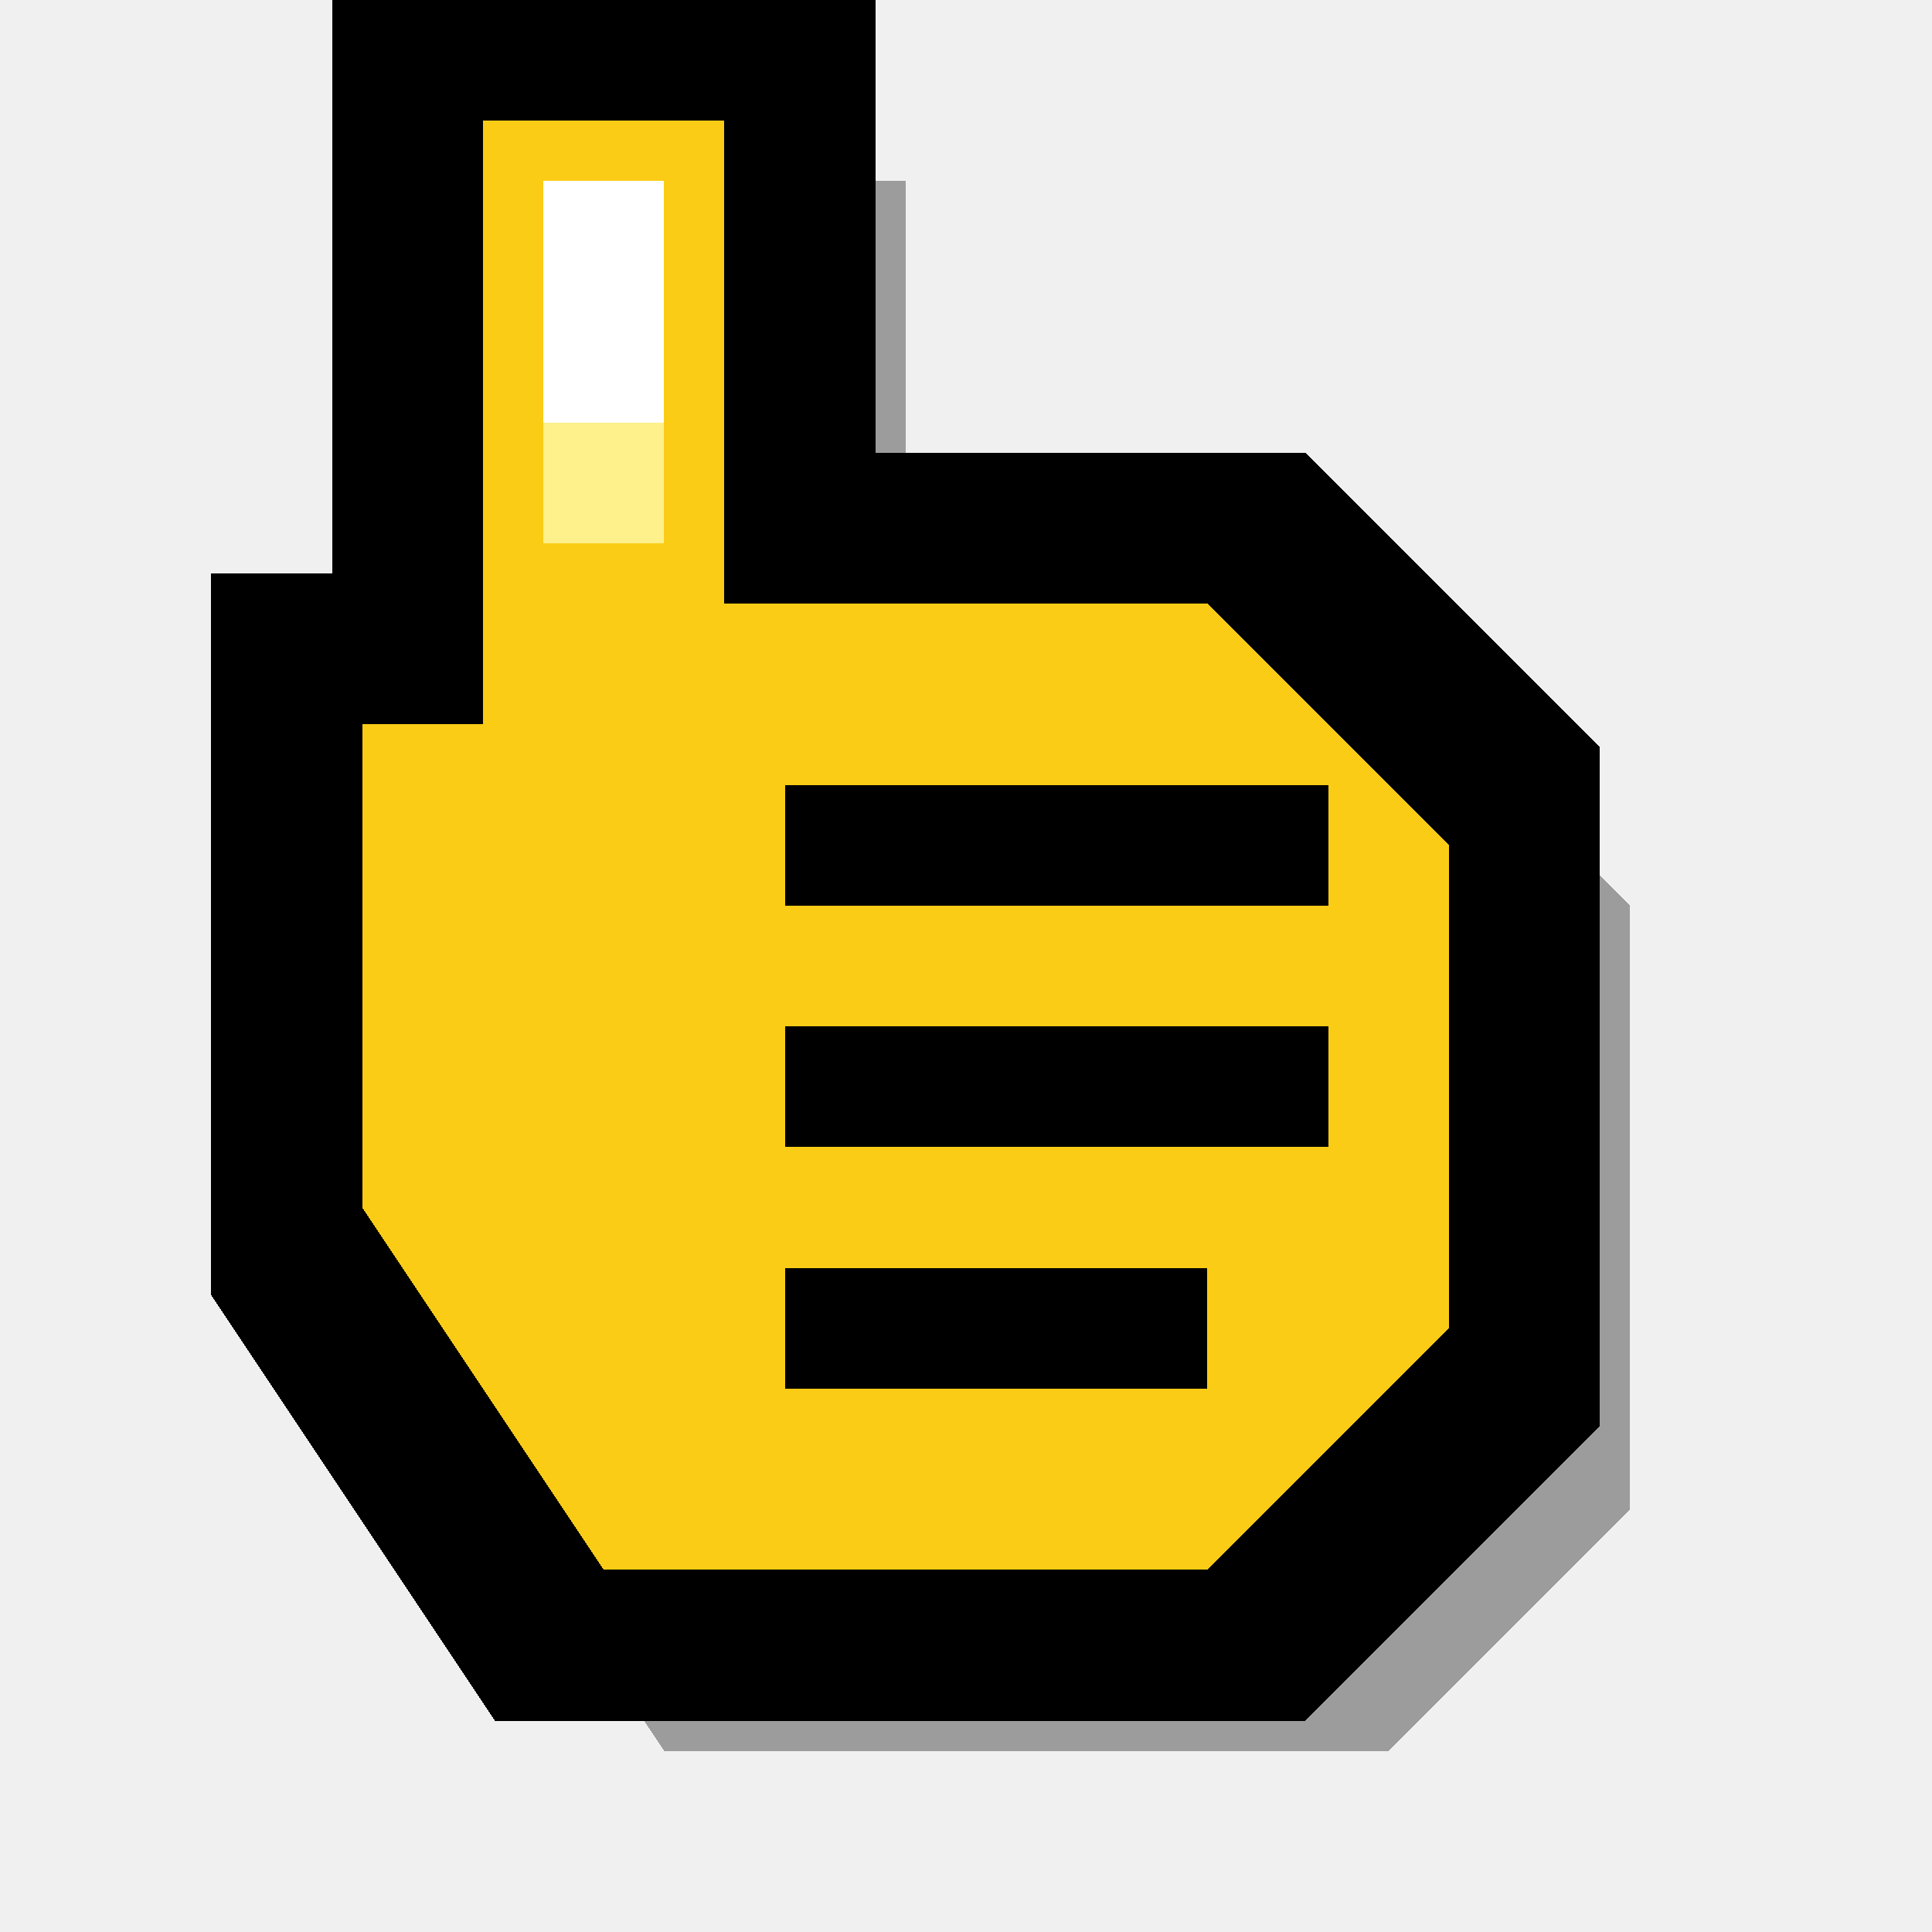
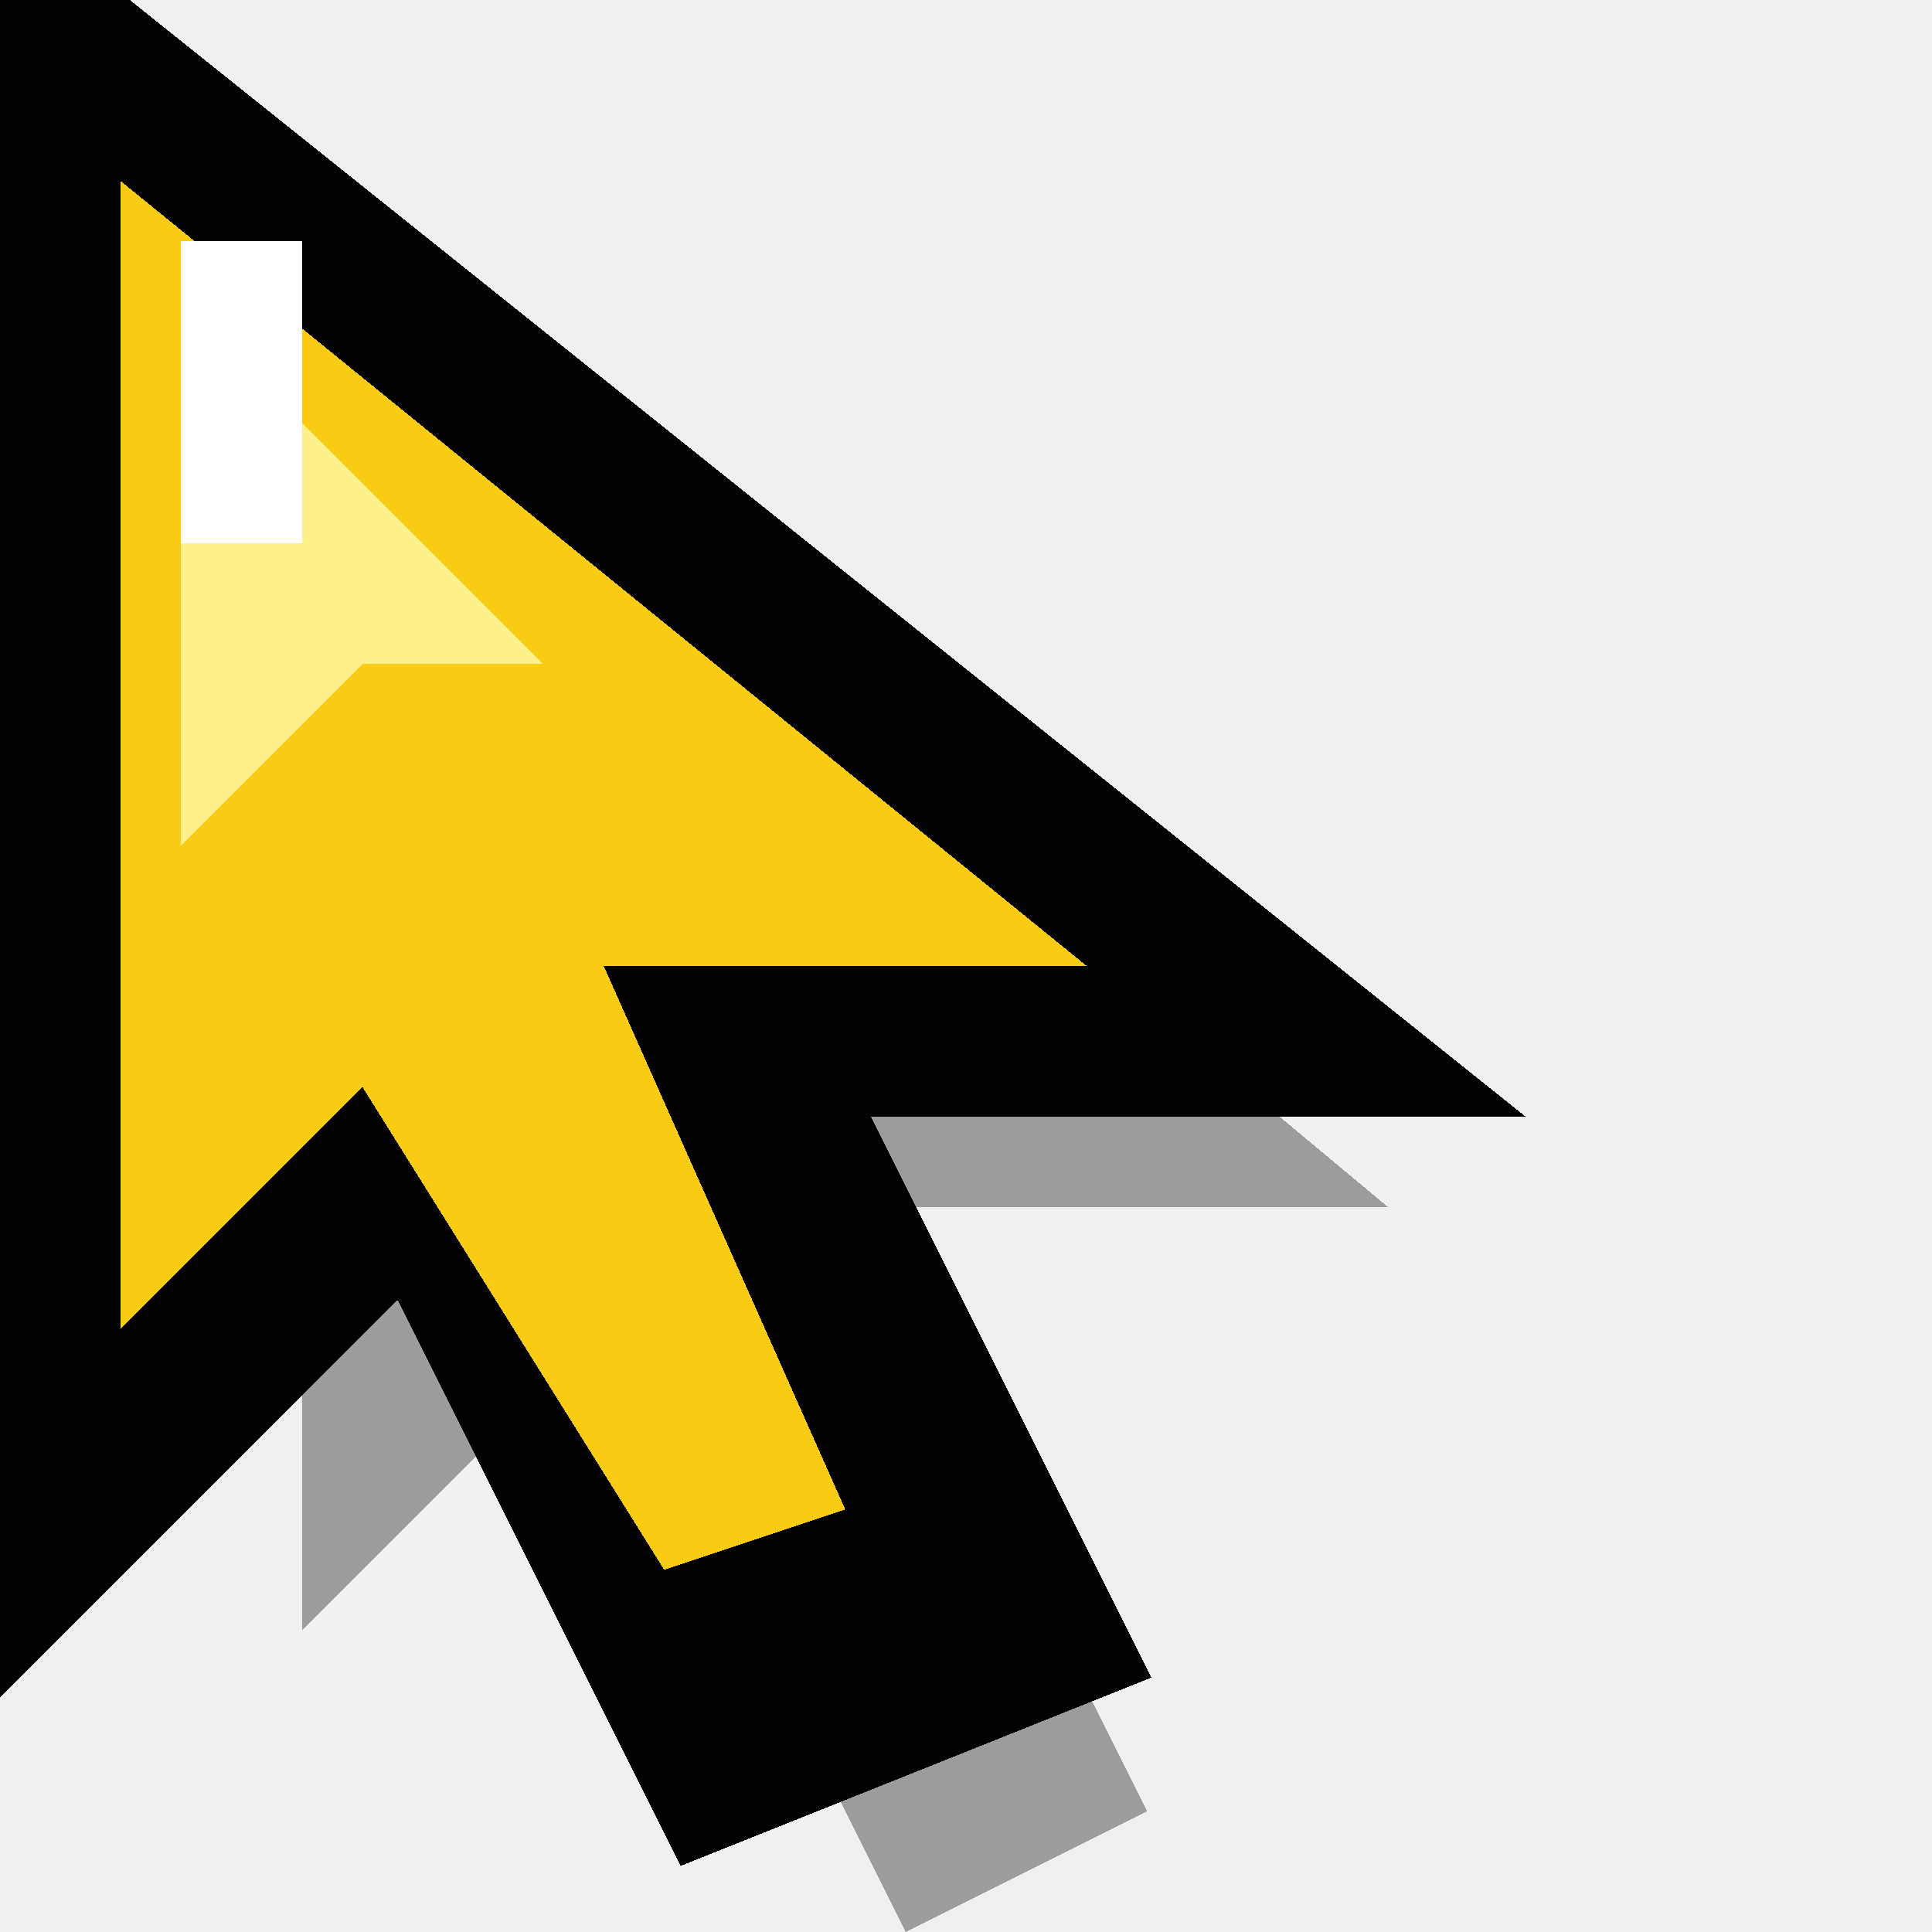
<svg xmlns="http://www.w3.org/2000/svg" width="32" height="32" viewBox="0 0 32 32" shape-rendering="crispEdges">
-   <g transform="translate(2, 2)" opacity="0.35" fill="#000000">
-     <path d="M 7 1 L 13 1 L 13 9 L 21 9 L 25 13 L 25 23 L 21 27 L 9 27 L 5 21 L 5 11 L 7 11 Z" />
-   </g>
-   <path d="M 7 1 L 13 1 L 13 9 L 21 9 L 25 13 L 25 23 L 21 27 L 9 27 L 5 21 L 5 11 L 7 11 Z" fill="#000000" stroke="#000000" stroke-width="3" stroke-linejoin="miter" stroke-linecap="square" />
-   <path d="M 8 2 L 12 2 L 12 10 L 20 10 L 24 14 L 24 22 L 20 26 L 10 26 L 6 20 L 6 12 L 8 12 Z" fill="#FACC15" />
-   <line x1="14" y1="14" x2="21" y2="14" stroke="#000000" stroke-width="2" stroke-linecap="square" />
-   <line x1="14" y1="18" x2="21" y2="18" stroke="#000000" stroke-width="2" stroke-linecap="square" />
-   <line x1="14" y1="22" x2="19" y2="22" stroke="#000000" stroke-width="2" stroke-linecap="square" />
-   <path d="M 9 3 L 11 3 L 11 9 L 9 9 Z" fill="#FEF08A" />
-   <rect x="9" y="3" width="2" height="4" fill="#FFFFFF" />
+   <path d="M 3 3 L 3 25 L 8 20 L 13 30 L 17 28 L 12 18 L 21 18 Z" fill="#000000" opacity="0.35" transform="translate(2, 2)" />
+   <path d="M 1 1 L 1 25 L 7 19 L 12 29 L 17 27 L 12 17 L 21 17 Z" fill="#000000" stroke="#000000" stroke-width="3" stroke-linejoin="miter" stroke-linecap="square" />
+   <path d="M 2 3 L 2 22 L 6 18 L 11 26 L 14 25 L 10 16 L 18 16 Z" fill="#FACC15" />
+   <path d="M 3 5 L 3 14 L 6 11 L 9 11 L 4 6 Z" fill="#FEF08A" />
+   <rect x="3" y="4" width="2" height="5" fill="#FFFFFF" />
</svg>
